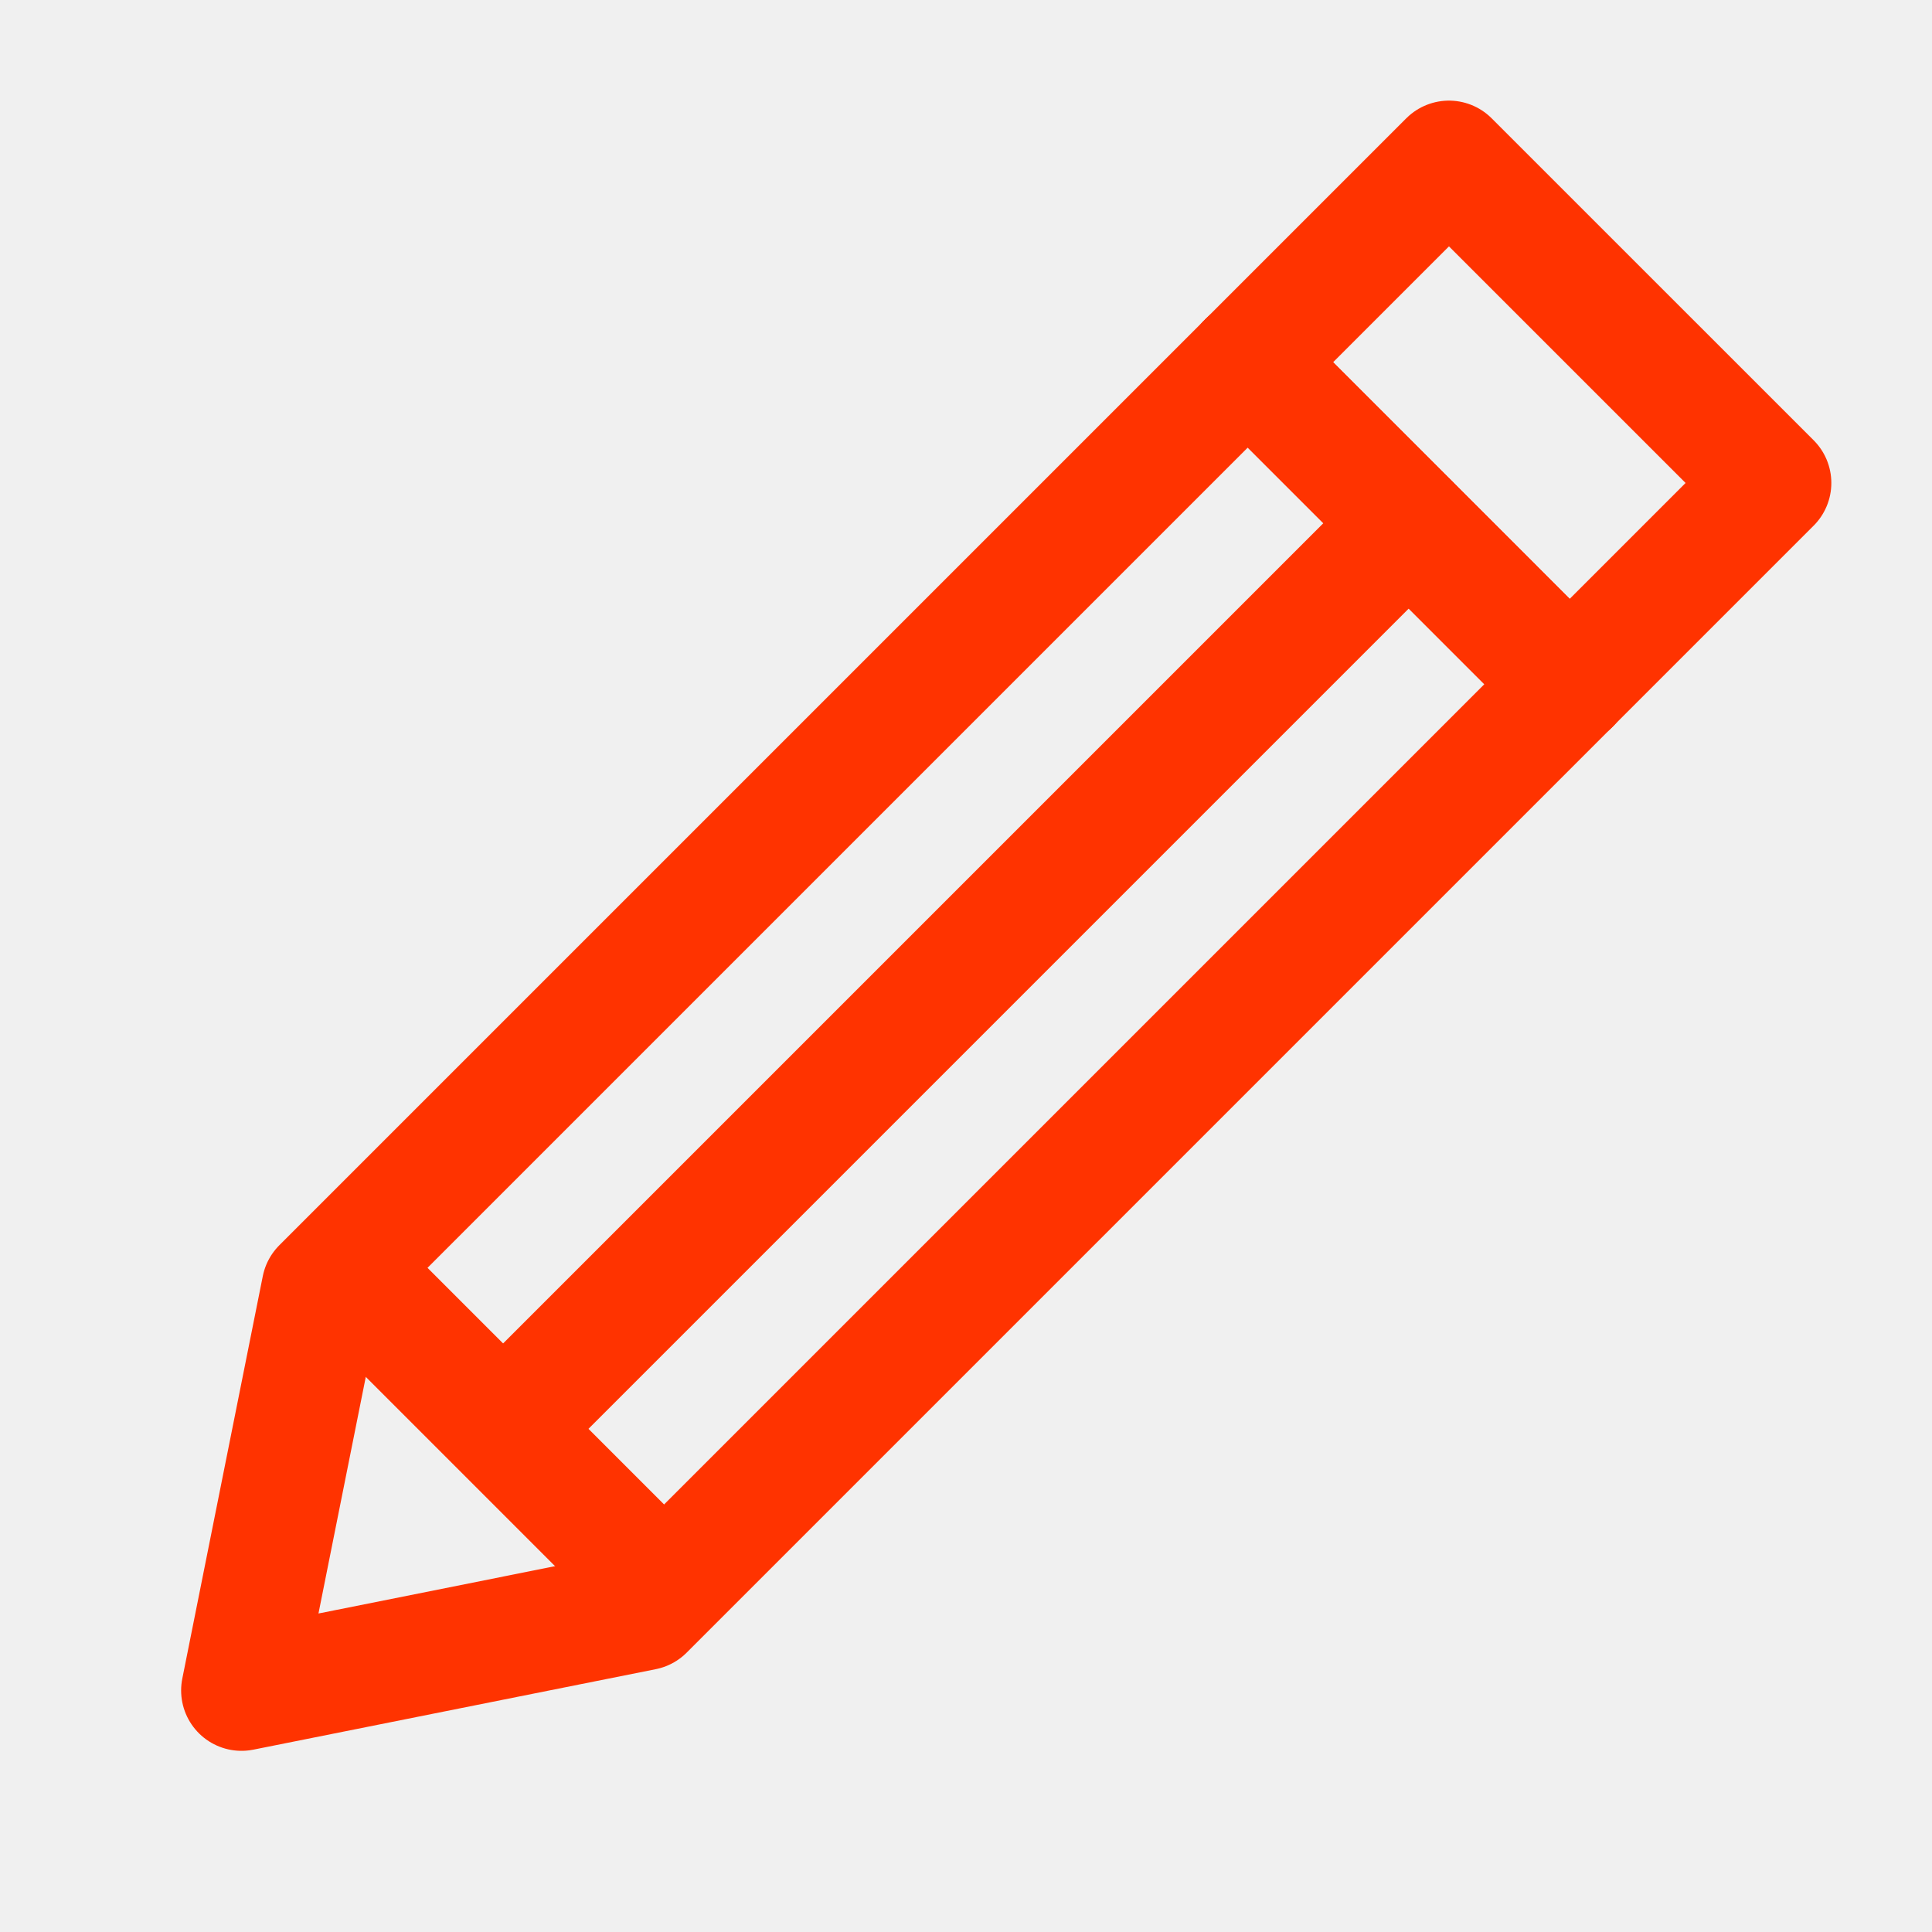
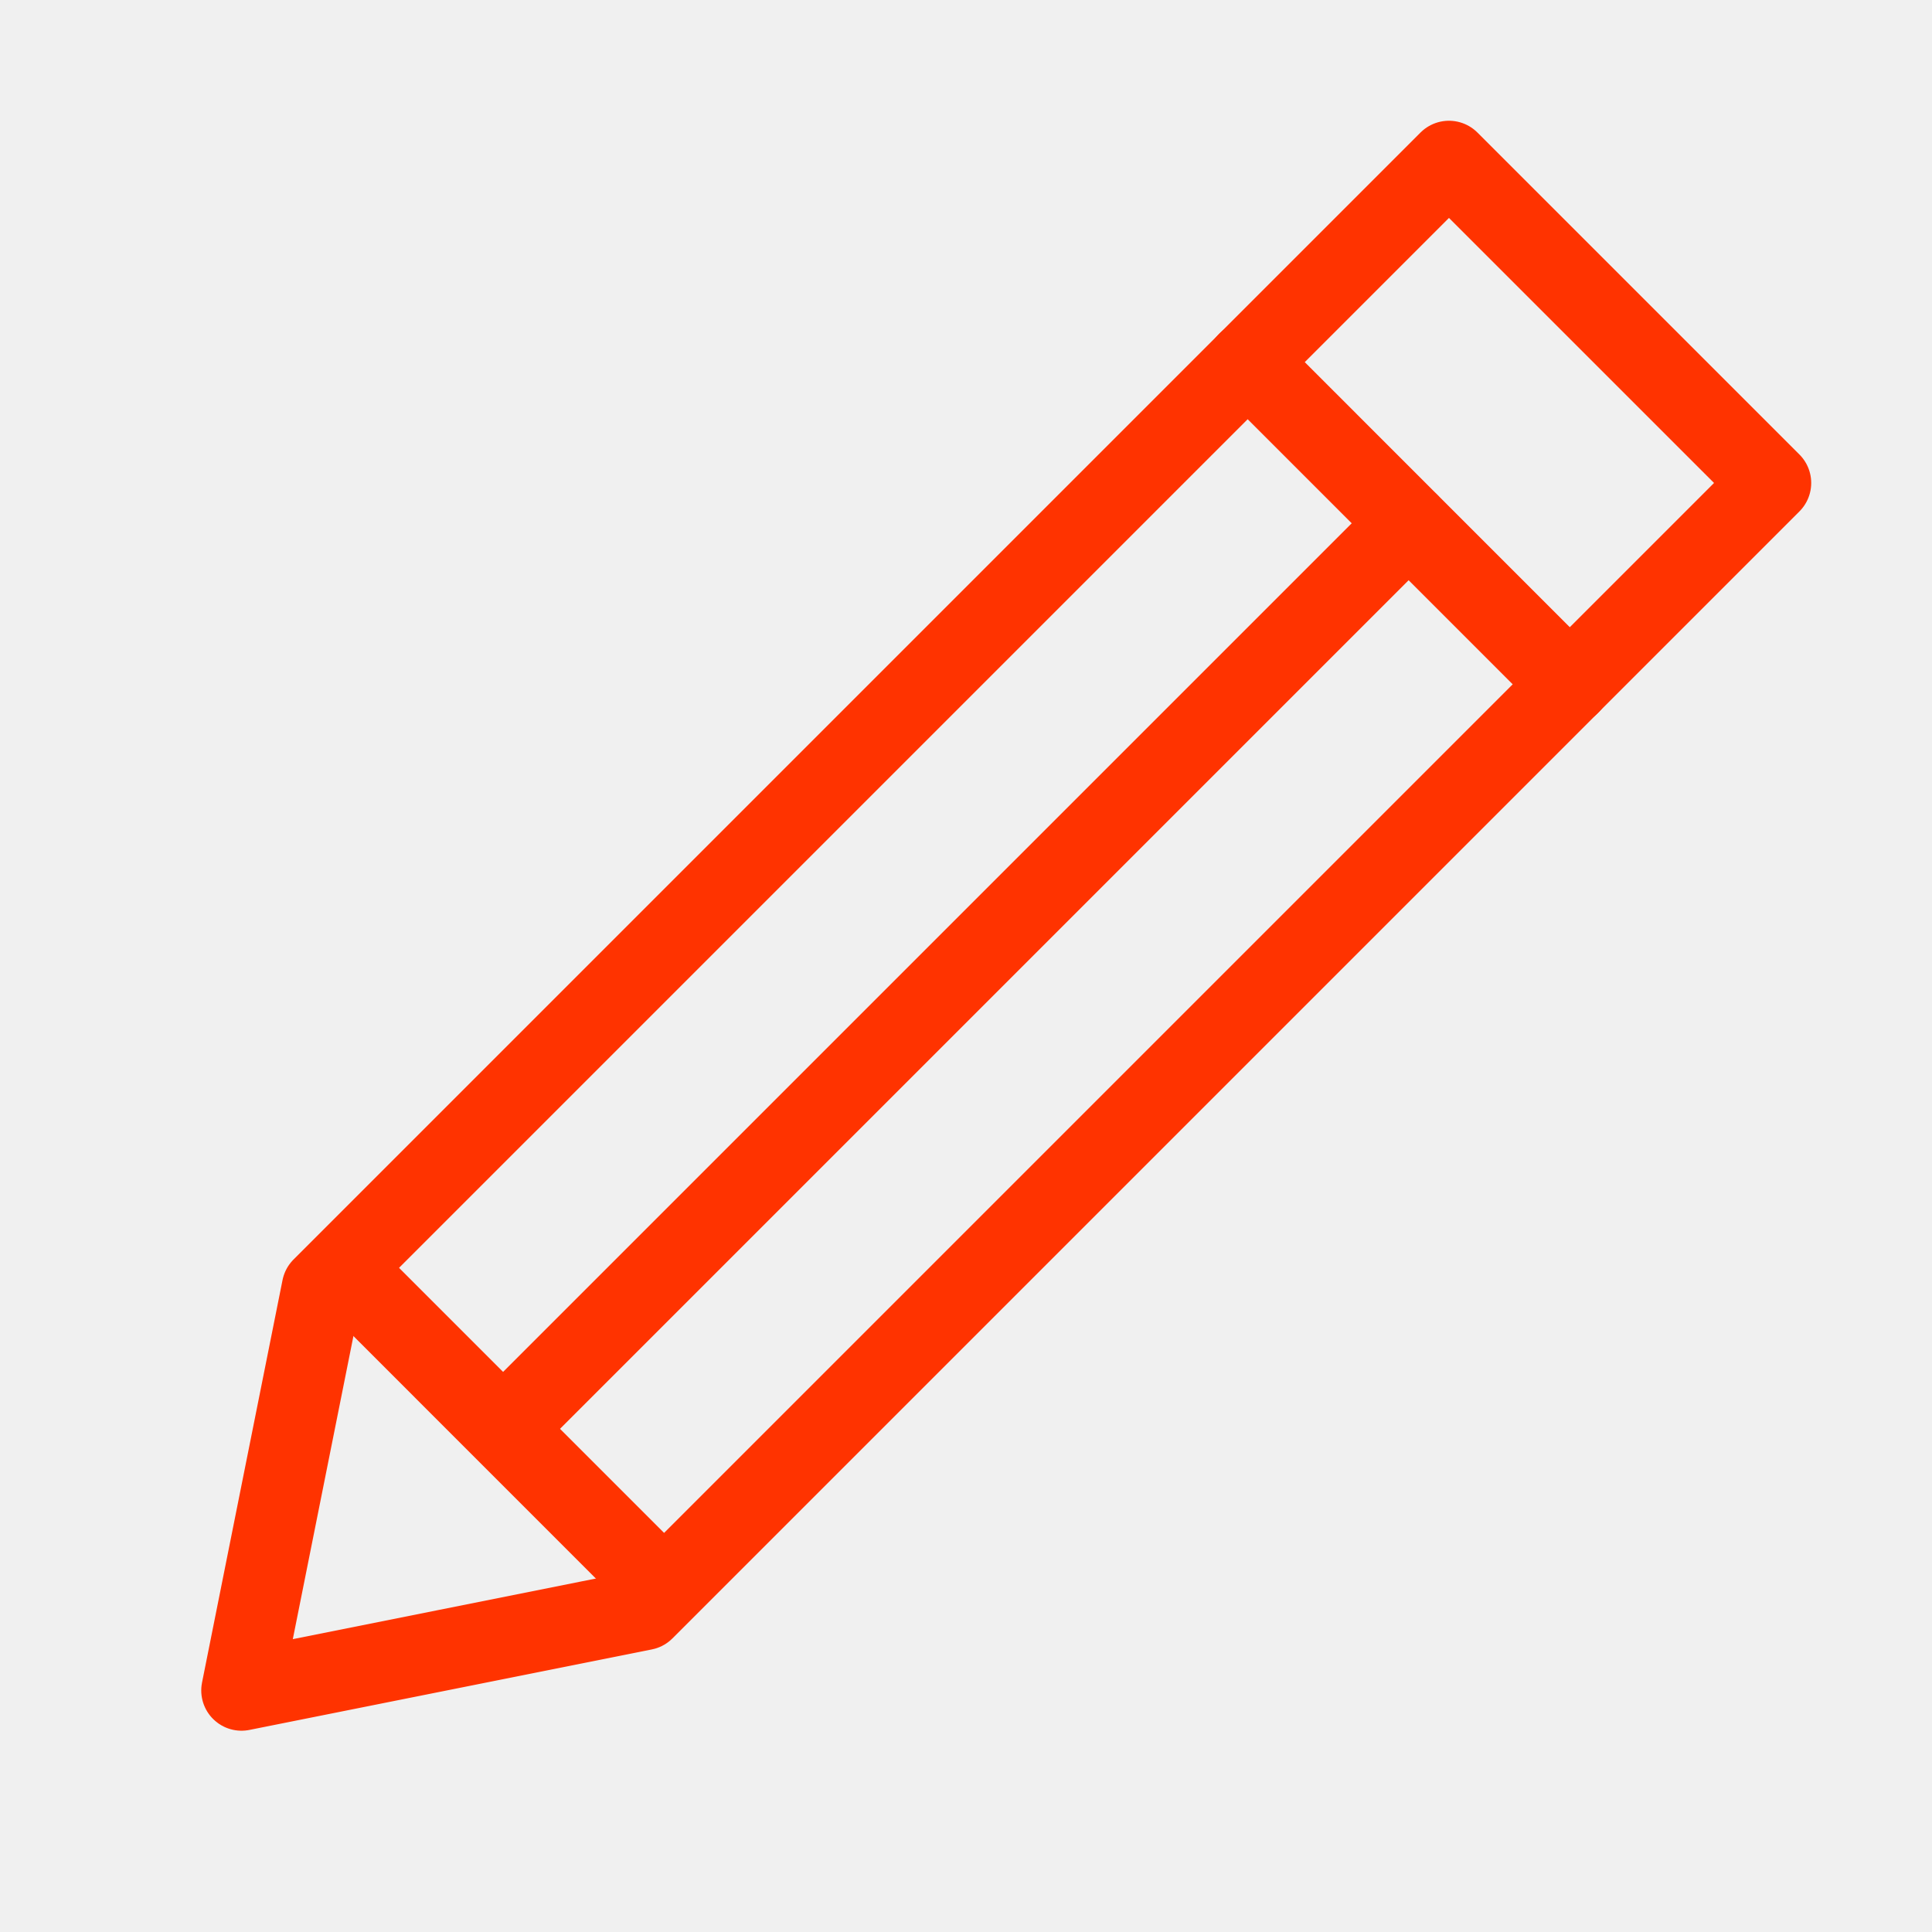
<svg xmlns="http://www.w3.org/2000/svg" width="40" height="40" viewBox="0 0 48 48" fill="none">
  <g clip-path="url(#icon-339e408b52696ccc)">
-     <path d="M31 8.999L38.999 16.999" stroke="#ff3300" stroke-width="3" stroke-linecap="round" stroke-linejoin="round" />
-     <path d="M8 31.999L35.999 4L43.999 11.999L15.999 39.999L6 41.999L8 31.999Z" stroke="#ff3300" stroke-width="3" stroke-linecap="round" stroke-linejoin="round" />
-     <path d="M31 8.999L38.999 16.999" stroke="#ff3300" stroke-width="3" stroke-linecap="round" stroke-linejoin="round" />
-     <path d="M9 31.999L15.999 38.999" stroke="#ff3300" stroke-width="3" stroke-linecap="round" stroke-linejoin="round" />
-     <path d="M12.999 34.999L34.999 12.999" stroke="#ff3300" stroke-width="3" stroke-linecap="round" stroke-linejoin="round" />
+     <path d="M31 8.999L38.999 16.999" stroke="#ff3300" stroke-width="2" stroke-linecap="round" stroke-linejoin="round" />
+     <path d="M8 31.999L35.999 4L43.999 11.999L15.999 39.999L6 41.999L8 31.999Z" stroke="#ff3300" stroke-width="2" stroke-linecap="round" stroke-linejoin="round" />
+     <path d="M31 8.999L38.999 16.999" stroke="#ff3300" stroke-width="2" stroke-linecap="round" stroke-linejoin="round" />
+     <path d="M9 31.999L15.999 38.999" stroke="#ff3300" stroke-width="2" stroke-linecap="round" stroke-linejoin="round" />
+     <path d="M12.999 34.999L34.999 12.999" stroke="#ff3300" stroke-width="2" stroke-linecap="round" stroke-linejoin="round" />
  </g>
  <defs>
    <clipPath id="icon-339e408b52696ccc">
      <rect width="48" height="48" fill="#FFF" />
    </clipPath>
  </defs>
</svg>
